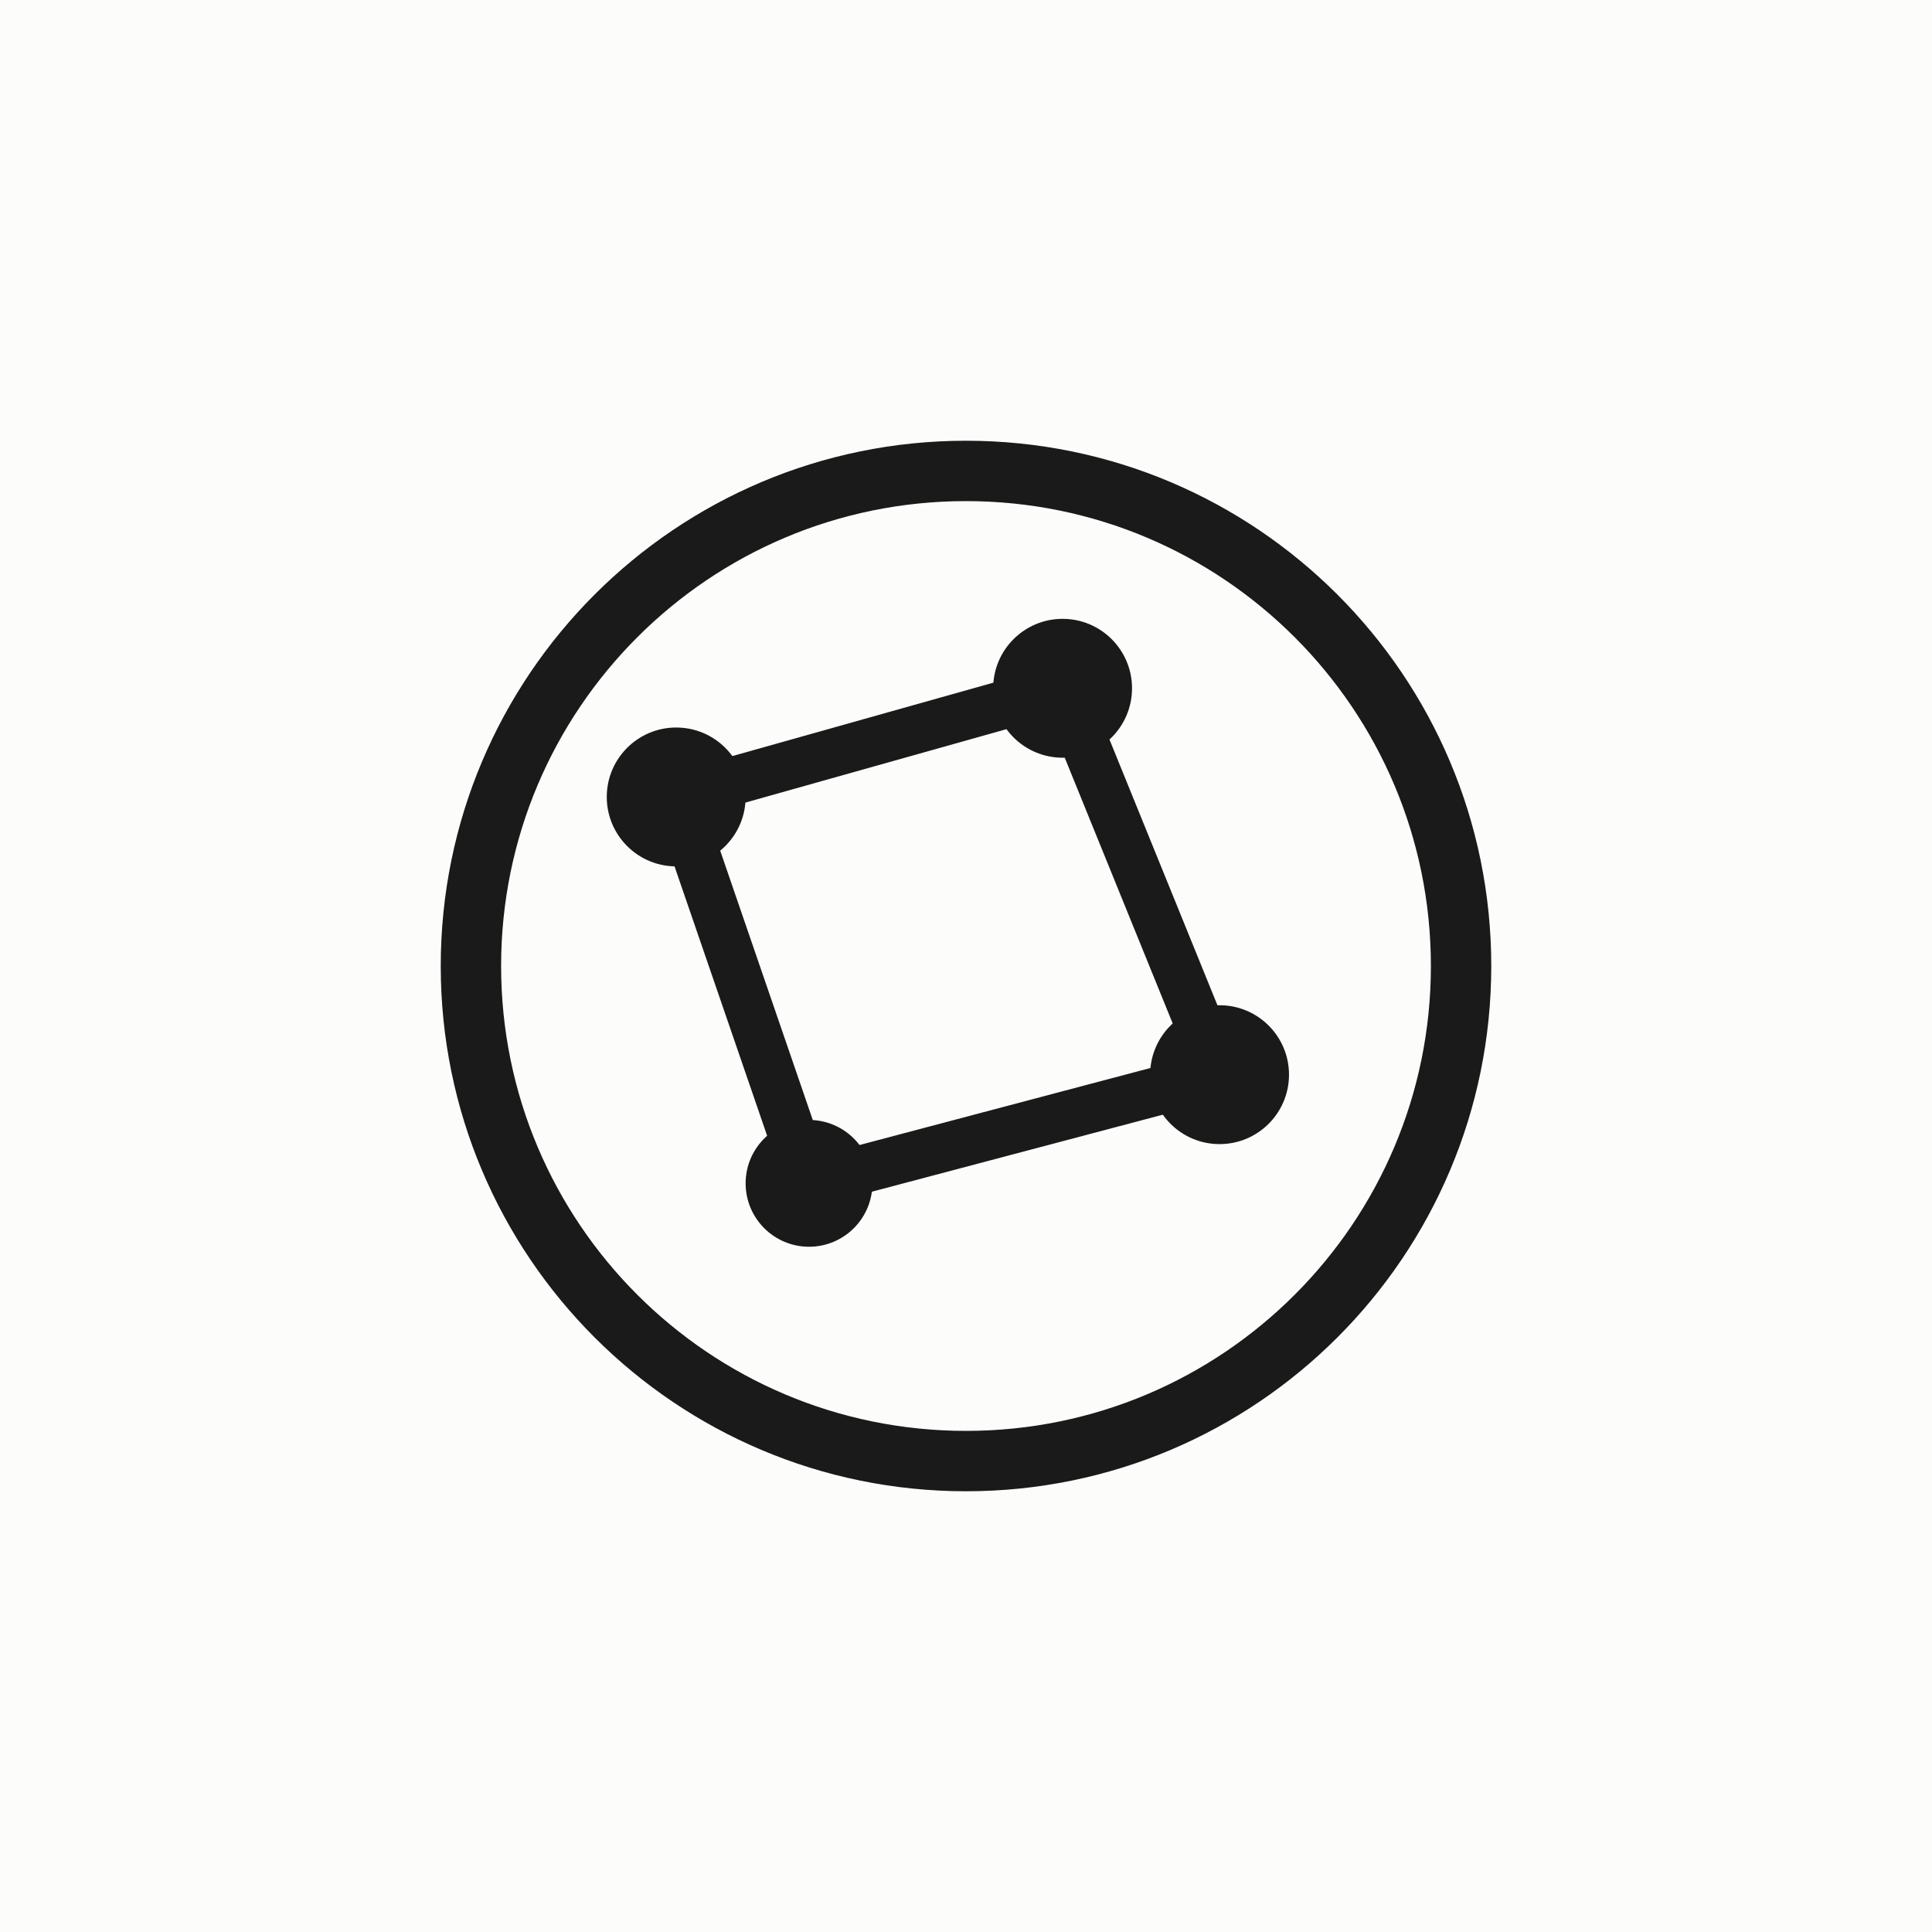
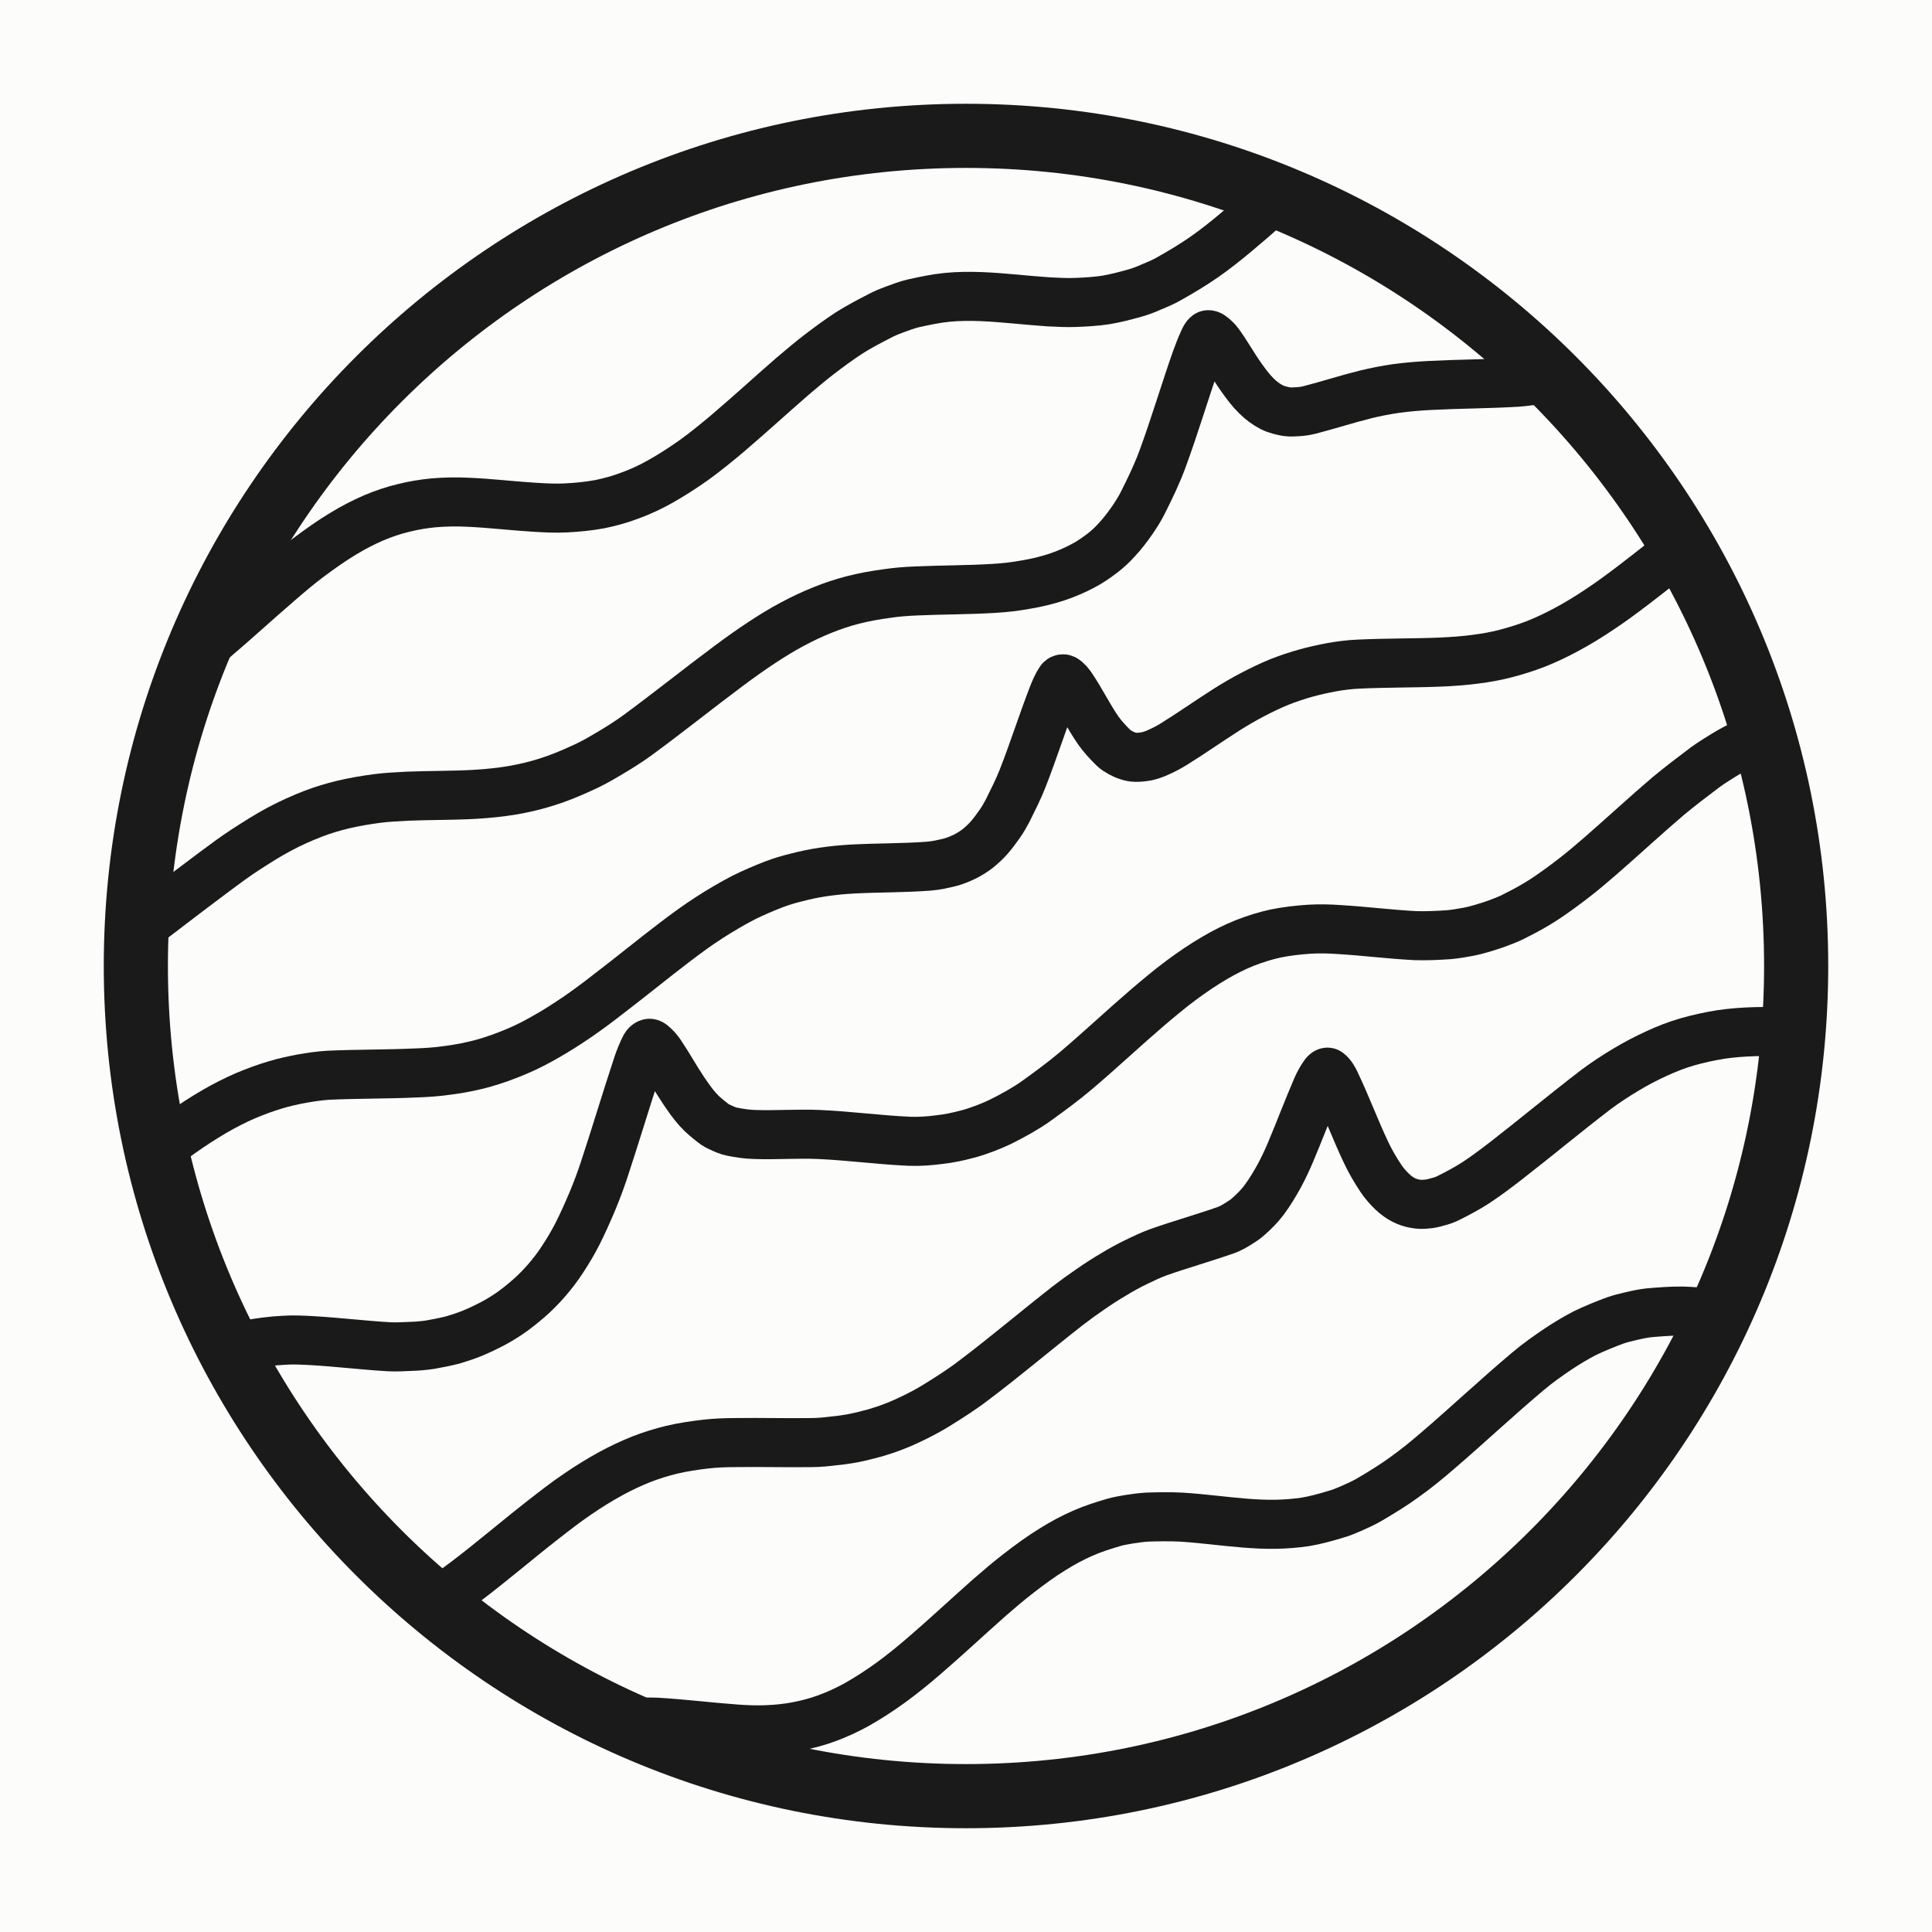
- <svg xmlns="http://www.w3.org/2000/svg" viewBox="0 0 32 32">
-   <rect width="32" height="32" fill="#fcfcfb" />
-   <circle cx="16" cy="16" r="8.2" fill="none" stroke="#1a1a1a" stroke-width="1" />
-   <circle cx="11.2" cy="13.2" r="1.15" fill="#1a1a1a" />
-   <circle cx="17.6" cy="11.4" r="1.15" fill="#1a1a1a" />
-   <circle cx="20.2" cy="17.8" r="1.15" fill="#1a1a1a" />
-   <circle cx="13.4" cy="19.6" r="1.05" fill="#1a1a1a" />
-   <path d="M11.2 13.2 L17.6 11.4 L20.2 17.8 L13.4 19.6 Z" fill="none" stroke="#1a1a1a" stroke-width="0.8" />
+ <svg xmlns="http://www.w3.org/2000/svg" viewBox="0 0 1024 1024">
+   <defs>
+     <clipPath id="c">
+       <circle cx="512" cy="512" r="440" />
+     </clipPath>
+   </defs>
+   <rect width="1024" height="1024" fill="#fcfcfb" />
+   <g clip-path="url(#c)" fill="none" stroke="#1a1a1a" stroke-width="26" stroke-linecap="round" stroke-linejoin="round">
+     <path d="M96.0,352.3C101.3,348.1 106.8,344.1 112.0,339.7C124.2,329.4 135.9,318.6 148.0,308.2C153.2,303.7 158.5,299.2 164.0,295.1C169.8,290.8 175.8,286.5 182.0,282.8C187.1,279.7 192.5,276.9 198.0,274.5C203.2,272.3 208.5,270.5 214.0,269.2C219.2,267.9 224.6,267.0 230.0,266.5C236.0,266.0 242.0,265.9 248.0,266.2C260.0,266.7 272.0,268.2 284.0,268.9C289.3,269.2 294.7,269.5 300.0,269.2C306.0,268.9 312.1,268.3 318.0,267.2C323.4,266.1 328.8,264.6 334.0,262.6C339.5,260.6 344.9,258.1 350.0,255.2C356.2,251.7 362.2,247.8 368.0,243.7C374.2,239.2 380.2,234.3 386.0,229.4C397.5,219.6 408.6,209.4 420.0,199.5C424.6,195.6 429.2,191.7 434.0,188.0C439.2,184.0 444.5,180.1 450.0,176.5C455.2,173.2 460.6,170.4 466.0,167.6C468.6,166.2 471.3,165.1 474.0,164.1C477.3,162.9 480.6,161.6 484.0,160.8C489.9,159.5 495.9,158.2 502.0,157.6C508.0,157.0 514.0,157.0 520.0,157.2C532.0,157.7 544.0,159.2 556.0,160.0C560.7,160.2 565.3,160.5 570.0,160.3C575.3,160.1 580.7,159.8 586.0,159.0C591.4,158.1 596.7,156.7 602.0,155.2C604.7,154.4 607.4,153.4 610.0,152.2C613.4,150.8 616.8,149.4 620.0,147.5C626.1,144.1 632.2,140.4 638.0,136.4C644.2,132.1 650.2,127.3 656.0,122.4C665.5,114.5 674.7,106.1 684.0,97.9" />
+     <path d="M66.0,498.3C82.0,486.1 97.9,473.8 114.0,461.8C119.2,457.9 124.5,454.0 130.0,450.4C135.9,446.6 141.8,442.8 148.0,439.5C153.8,436.4 159.8,433.7 166.0,431.3C171.2,429.3 176.6,427.7 182.0,426.4C187.9,425.0 194.0,424.0 200.0,423.2C205.3,422.5 210.7,422.3 216.0,422.0C228.0,421.5 240.0,421.7 252.0,421.0C258.7,420.6 265.4,419.9 272.0,418.8C278.1,417.7 284.1,416.3 290.0,414.4C296.1,412.5 302.1,410.0 308.0,407.3C312.8,405.2 317.5,402.6 322.0,399.9C327.5,396.7 332.9,393.3 338.0,389.6C354.2,377.7 369.9,365.1 386.0,353.1C391.9,348.7 397.9,344.4 404.0,340.4C409.2,337.0 414.5,333.7 420.0,330.8C425.2,328.0 430.5,325.5 436.0,323.3C441.2,321.2 446.6,319.4 452.0,318.0C457.9,316.5 464.0,315.4 470.0,314.6C475.3,313.8 480.7,313.4 486.0,313.2C499.3,312.6 512.7,312.7 526.0,311.9C532.0,311.6 538.1,310.9 544.0,309.8C549.4,308.9 554.8,307.6 560.0,305.9C564.8,304.3 569.5,302.3 574.0,299.9C577.5,298.1 580.8,295.8 584.0,293.4C586.9,291.2 589.6,288.7 592.0,286.0C594.9,282.9 597.5,279.5 600.0,275.9C602.2,272.7 604.3,269.4 606.0,265.9C609.6,258.7 613.2,251.3 616.0,243.7C622.5,226.1 627.8,208.1 634.0,190.4C635.2,187.1 636.5,183.8 638.0,180.5C638.5,179.4 639.0,178.2 640.0,177.5C640.6,177.2 641.5,177.6 642.0,178.0C643.5,179.1 644.9,180.4 646.0,181.9C650.3,187.8 653.8,194.2 658.0,200.1C660.5,203.6 663.0,207.0 666.0,209.9C668.4,212.3 671.1,214.3 674.0,215.8C676.5,217.1 679.3,217.7 682.0,218.2C684.0,218.5 686.0,218.3 688.0,218.2C690.0,218.1 692.0,217.8 694.0,217.3C704.1,214.7 713.9,211.5 724.0,209.0C729.3,207.7 734.6,206.7 740.0,205.9C746.0,205.1 752.0,204.6 758.0,204.3C773.3,203.5 788.7,203.5 804.0,202.6C808.7,202.3 813.4,201.5 818.0,200.7C822.0,199.9 826.0,198.8 830.0,197.9" />
+     <path d="M76.0,615.4C82.7,610.5 89.2,605.2 96.0,600.5C101.8,596.4 107.8,592.5 114.0,588.9C119.2,585.9 124.5,583.2 130.0,580.8C135.2,578.6 140.6,576.6 146.0,575.0C150.6,573.6 155.3,572.6 160.0,571.7C164.6,570.9 169.3,570.2 174.0,569.9C189.3,569.2 204.7,569.4 220.0,568.7C226.0,568.5 232.0,568.1 238.0,567.2C244.1,566.4 250.1,565.2 256.0,563.6C262.1,561.9 268.1,559.7 274.0,557.2C279.5,554.9 284.8,552.1 290.0,549.1C295.5,546.0 300.8,542.5 306.0,539.0C311.5,535.2 316.8,531.3 322.0,527.2C334.1,518.0 345.9,508.3 358.0,499.1C363.9,494.6 369.8,490.3 376.0,486.3C381.8,482.6 387.8,479.0 394.0,475.8C399.2,473.2 404.6,470.9 410.0,468.8C413.9,467.3 417.9,466.1 422.0,465.1C426.6,463.9 431.3,462.9 436.0,462.2C441.3,461.4 446.6,460.9 452.0,460.6C465.3,459.9 478.7,460.1 492.0,459.1C496.1,458.8 500.1,457.9 504.0,456.9C506.8,456.1 509.4,455.0 512.0,453.7C514.1,452.6 516.1,451.3 518.0,449.9C520.1,448.2 522.2,446.3 524.0,444.3C526.2,441.8 528.1,439.2 530.0,436.5C531.5,434.3 532.8,432.1 534.0,429.8C536.8,424.1 539.7,418.5 542.0,412.6C547.7,398.1 552.4,383.2 558.0,368.7C559.1,365.9 560.3,363.0 562.0,360.5C562.4,359.9 563.4,359.6 564.0,359.9C565.7,360.9 566.9,362.5 568.0,364.1C573.0,371.5 576.9,379.6 582.0,387.0C584.3,390.3 587.1,393.3 590.0,396.2C591.2,397.4 592.6,398.2 594.0,399.0C595.3,399.7 596.6,400.3 598.0,400.7C599.3,401.1 600.6,401.4 602.0,401.4C604.0,401.4 606.0,401.2 608.0,400.8C610.1,400.3 612.1,399.6 614.0,398.7C616.7,397.5 619.4,396.1 622.0,394.5C631.5,388.6 640.6,382.2 650.0,376.2C654.6,373.3 659.2,370.6 664.0,368.1C668.6,365.7 673.2,363.5 678.0,361.5C682.6,359.7 687.3,358.1 692.0,356.8C696.6,355.5 701.3,354.5 706.0,353.6C710.6,352.8 715.3,352.2 720.0,352.0C734.7,351.3 749.3,351.5 764.0,350.9C770.0,350.6 776.0,350.2 782.0,349.4C787.4,348.7 792.7,347.8 798.0,346.4C803.4,345.0 808.8,343.3 814.0,341.3C819.5,339.1 824.8,336.6 830.0,333.8C836.2,330.5 842.2,326.8 848.0,322.9C854.2,318.8 860.1,314.4 866.0,309.9C876.8,301.7 887.3,293.1 898.0,284.8" />
+     <path d="M114.0,718.1C116.7,717.2 119.3,716.0 122.0,715.2C125.3,714.2 128.6,713.1 132.0,712.6C138.0,711.5 144.0,710.7 150.0,710.4C155.3,710.0 160.7,710.3 166.0,710.6C179.4,711.4 192.6,713.0 206.0,713.8C210.0,714.0 214.0,713.8 218.0,713.6C221.3,713.5 224.7,713.2 228.0,712.7C232.0,712.0 236.1,711.2 240.0,710.2C243.4,709.2 246.7,708.1 250.0,706.8C254.1,705.1 258.1,703.2 262.0,701.1C265.5,699.2 268.8,697.1 272.0,694.8C275.5,692.2 278.8,689.5 282.0,686.6C284.8,684.0 287.5,681.2 290.0,678.3C292.9,674.9 295.6,671.4 298.0,667.7C300.9,663.3 303.6,658.8 306.0,654.1C308.9,648.4 311.5,642.5 314.0,636.6C316.2,631.3 318.2,626.0 320.0,620.6C326.2,601.9 331.8,583.0 338.0,564.3C339.1,561.0 340.4,557.8 342.0,554.7C342.4,554.0 343.1,553.2 344.0,553.0C344.7,552.8 345.5,553.4 346.0,553.9C347.5,555.2 348.9,556.7 350.0,558.4C354.2,564.6 357.8,571.2 362.0,577.5C364.5,581.2 367.0,584.9 370.0,588.2C372.4,590.9 375.2,593.1 378.0,595.3C379.2,596.3 380.6,597.0 382.0,597.6C383.9,598.5 385.9,599.4 388.0,599.8C391.9,600.6 396.0,601.2 400.0,601.3C411.3,601.7 422.7,600.8 434.0,601.3C450.0,602.0 466.0,604.2 482.0,604.9C487.3,605.1 492.7,604.7 498.0,604.0C502.7,603.5 507.4,602.5 512.0,601.3C515.4,600.5 518.7,599.3 522.0,598.1C524.7,597.1 527.4,595.9 530.0,594.7C533.4,593.0 536.7,591.3 540.0,589.4C543.4,587.4 546.8,585.4 550.0,583.0C556.8,578.1 563.6,573.1 570.0,567.7C582.9,556.8 595.2,545.2 608.0,534.2C613.9,529.2 619.8,524.2 626.0,519.6C631.8,515.3 637.8,511.2 644.0,507.6C649.1,504.6 654.5,501.9 660.0,499.7C665.2,497.7 670.5,496.0 676.0,494.8C681.9,493.6 688.0,492.9 694.0,492.5C699.3,492.2 704.7,492.3 710.0,492.7C723.4,493.5 736.6,495.2 750.0,495.9C756.0,496.1 762.0,495.8 768.0,495.4C771.4,495.1 774.7,494.5 778.0,493.9C780.7,493.4 783.4,492.7 786.0,491.9C789.4,490.9 792.7,489.8 796.0,488.5C798.7,487.5 801.4,486.3 804.0,484.9C808.8,482.5 813.5,479.9 818.0,477.0C823.5,473.4 828.8,469.5 834.0,465.5C838.8,461.8 843.4,457.9 848.0,453.9C860.1,443.4 871.8,432.5 884.0,422.1C890.5,416.7 897.2,411.6 904.0,406.5C907.2,404.2 910.6,402.1 914.0,400.0C917.3,398.0 920.6,396.2 924.0,394.5C926.6,393.2 929.3,392.0 932.0,390.9C935.3,389.7 938.7,388.6 942.0,387.5" />
+     <path d="M224.0,853.9C231.3,848.9 238.9,844.3 246.0,838.9C260.3,828.1 273.9,816.4 288.0,805.4C293.9,800.8 299.8,796.2 306.0,792.0C311.8,788.0 317.8,784.3 324.0,780.9C329.2,778.1 334.5,775.6 340.0,773.4C345.2,771.4 350.6,769.7 356.0,768.4C361.9,767.0 368.0,766.1 374.0,765.4C379.3,764.8 384.7,764.6 390.0,764.6C403.3,764.4 416.7,764.8 430.0,764.6C434.0,764.6 438.0,764.2 442.0,763.7C445.4,763.4 448.7,762.9 452.0,762.3C456.0,761.5 460.0,760.5 464.0,759.4C467.4,758.4 470.7,757.3 474.0,756.0C477.4,754.7 480.7,753.2 484.0,751.6C488.1,749.6 492.1,747.5 496.0,745.1C502.8,740.9 509.6,736.6 516.0,731.7C533.0,718.9 549.2,705.1 566.0,692.0C569.9,689.0 573.9,686.1 578.0,683.3C581.9,680.6 585.9,678.0 590.0,675.6C593.9,673.2 597.9,671.0 602.0,669.0C605.9,667.1 609.9,665.2 614.0,663.7C625.9,659.5 638.1,656.1 650.0,651.9C652.1,651.1 654.1,650.0 656.0,648.8C658.1,647.5 660.2,646.2 662.0,644.5C664.9,641.9 667.7,639.1 670.0,636.0C673.0,632.0 675.6,627.6 678.0,623.3C680.2,619.2 682.2,615.0 684.0,610.7C688.8,599.4 693.1,587.8 698.0,576.5C699.1,574.0 700.4,571.6 702.0,569.4C702.4,568.8 703.4,567.9 704.0,568.4C705.8,569.8 707.0,572.0 708.0,574.2C713.7,586.2 718.3,598.7 724.0,610.7C726.3,615.6 729.0,620.2 732.0,624.7C733.7,627.2 735.8,629.6 738.0,631.7C739.8,633.4 741.8,634.9 744.0,636.0C745.9,637.0 747.9,637.6 750.0,638.0C752.0,638.4 754.0,638.4 756.0,638.2C758.0,638.1 760.0,637.6 762.0,637.0C764.1,636.5 766.1,635.8 768.0,634.8C772.8,632.4 777.5,629.9 782.0,627.0C787.5,623.4 792.8,619.4 798.0,615.4C814.1,602.9 829.8,589.8 846.0,577.4C851.1,573.6 856.5,570.1 862.0,566.8C867.2,563.7 872.5,560.9 878.0,558.4C883.2,556.0 888.5,553.9 894.0,552.3C899.9,550.6 905.9,549.3 912.0,548.3C918.0,547.4 924.0,547.0 930.0,546.8C939.3,546.5 948.7,546.9 958.0,546.9" />
+     <path d="M322.0,915.0C326.0,914.4 330.0,913.5 334.0,913.2C338.7,912.8 343.3,912.6 348.0,912.8C362.0,913.6 376.0,915.4 390.0,916.4C395.3,916.8 400.7,917.0 406.0,916.8C411.4,916.6 416.7,916.1 422.0,915.1C427.4,914.1 432.8,912.7 438.0,910.8C443.5,908.8 448.9,906.3 454.0,903.5C460.2,900.0 466.2,896.1 472.0,891.9C478.2,887.4 484.2,882.5 490.0,877.5C501.5,867.6 512.6,857.2 524.0,847.1C529.2,842.6 534.5,838.0 540.0,833.8C545.8,829.3 551.8,824.9 558.0,821.1C563.1,817.9 568.5,815.0 574.0,812.6C579.2,810.3 584.6,808.6 590.0,807.0C592.6,806.2 595.3,805.8 598.0,805.3C601.3,804.8 604.6,804.3 608.0,804.1C614.0,803.9 620.0,803.8 626.0,804.1C637.4,804.8 648.6,806.4 660.0,807.3C665.3,807.7 670.7,808.0 676.0,807.9C681.4,807.8 686.7,807.4 692.0,806.6C697.4,805.7 702.7,804.2 708.0,802.6C710.7,801.9 713.4,800.7 716.0,799.6C719.4,798.1 722.8,796.6 726.0,794.7C732.1,791.1 738.2,787.4 744.0,783.2C750.2,778.8 756.2,773.9 762.0,768.9C778.2,755.0 793.7,740.4 810.0,726.7C815.1,722.4 820.5,718.6 826.0,714.9C830.5,711.9 835.2,709.1 840.0,706.6C845.2,704.1 850.6,701.9 856.0,699.9C858.6,699.0 861.3,698.3 864.0,697.7C867.3,696.9 870.6,696.2 874.0,695.8C880.0,695.3 886.0,694.8 892.0,694.9C900.7,695.2 909.3,696.3 918.0,697.0" />
+   </g>
+   <circle cx="512" cy="512" r="440" fill="none" stroke="#1a1a1a" stroke-width="34" />
</svg>
